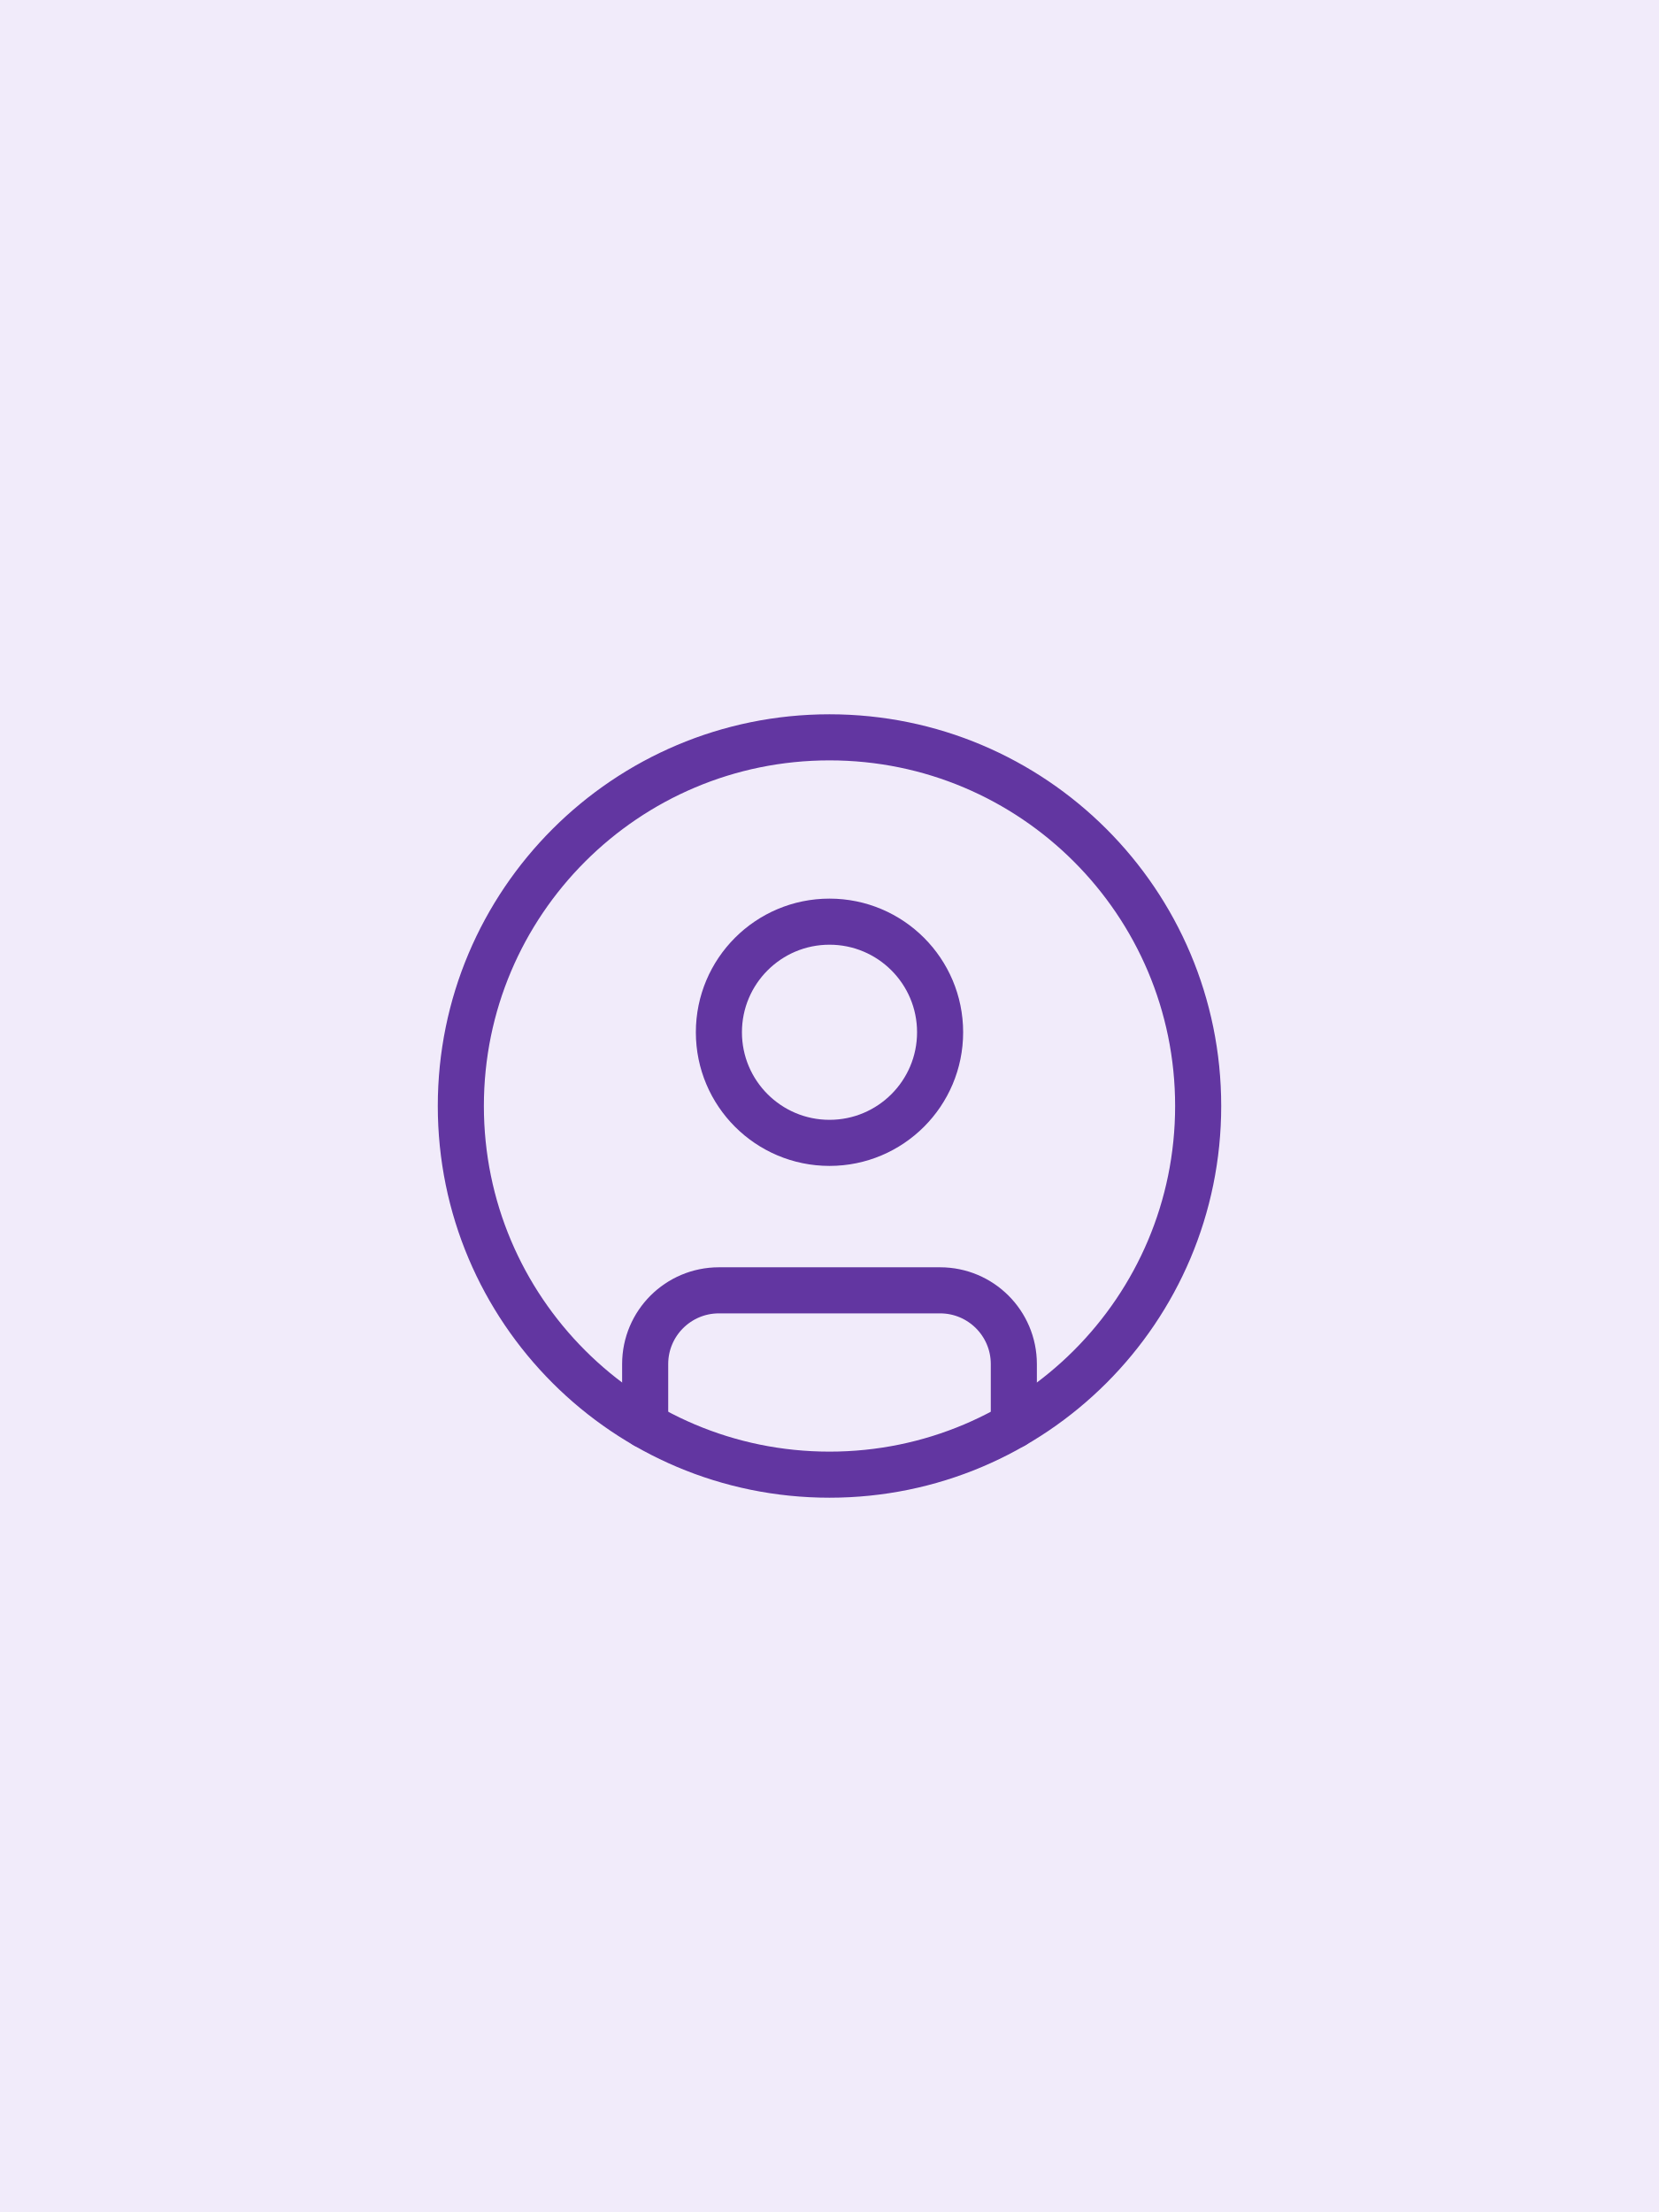
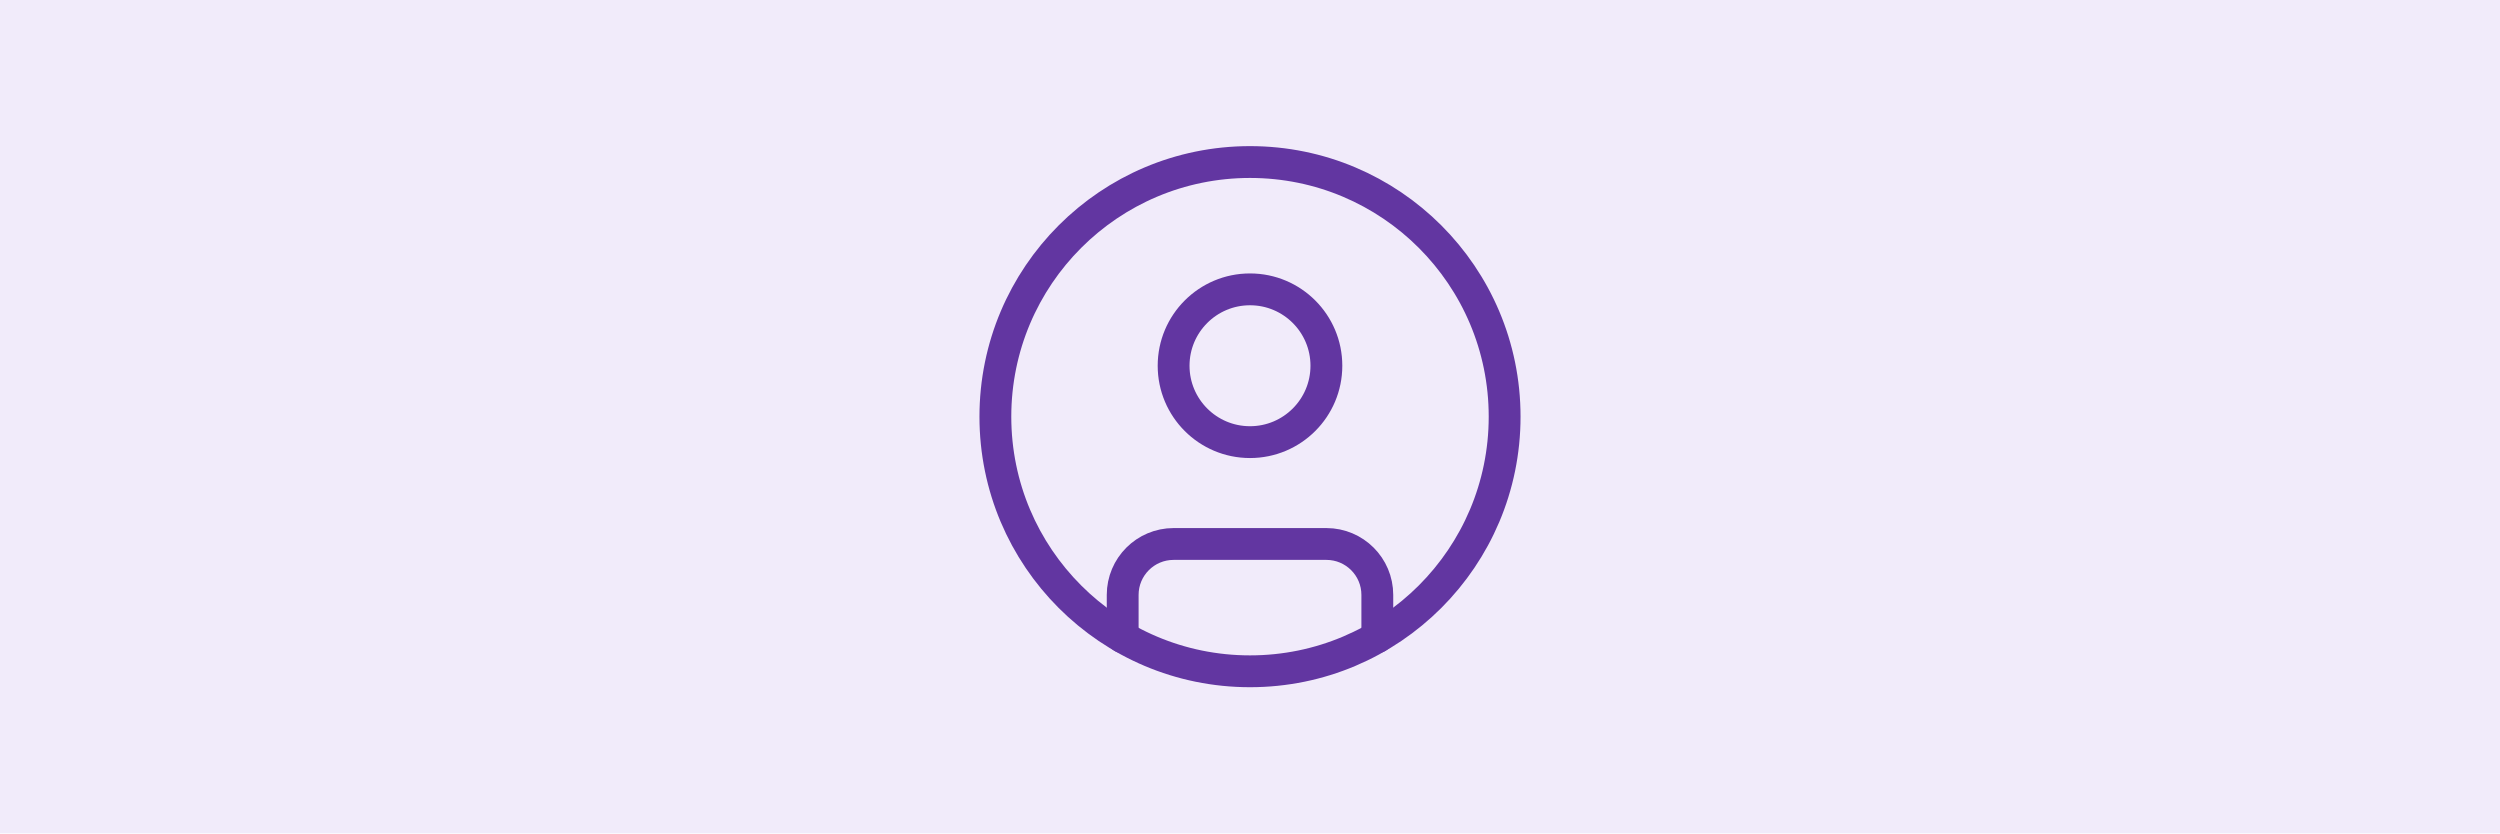
- <svg xmlns="http://www.w3.org/2000/svg" viewBox="0 0 600 800" width="600" height="800" role="img" aria-label="Persönliche Assistenten">
-   <rect width="600" height="800" fill="#f1ebfa" />
-   <g transform="translate(140 240) scale(13.33333)" fill="none" stroke="#6236a1" stroke-width="1.25" stroke-linecap="round" stroke-linejoin="round">
+ <svg xmlns="http://www.w3.org/2000/svg" viewBox="0 0 900 300" width="900" height="300" role="img" aria-label="Persönliche Assistenten">
+   <rect width="900" height="300" fill="#f1ebfa" />
+   <g transform="translate(340 40) scale(9.166667)" fill="none" stroke="#6236a1" stroke-width="1.25" stroke-linecap="round" stroke-linejoin="round">
    <circle cx="12" cy="12" r="10" />
    <circle cx="12" cy="10" r="3" />
    <path d="M7 20.662V19a2 2 0 0 1 2-2h6a2 2 0 0 1 2 2v1.662" />
  </g>
</svg>
